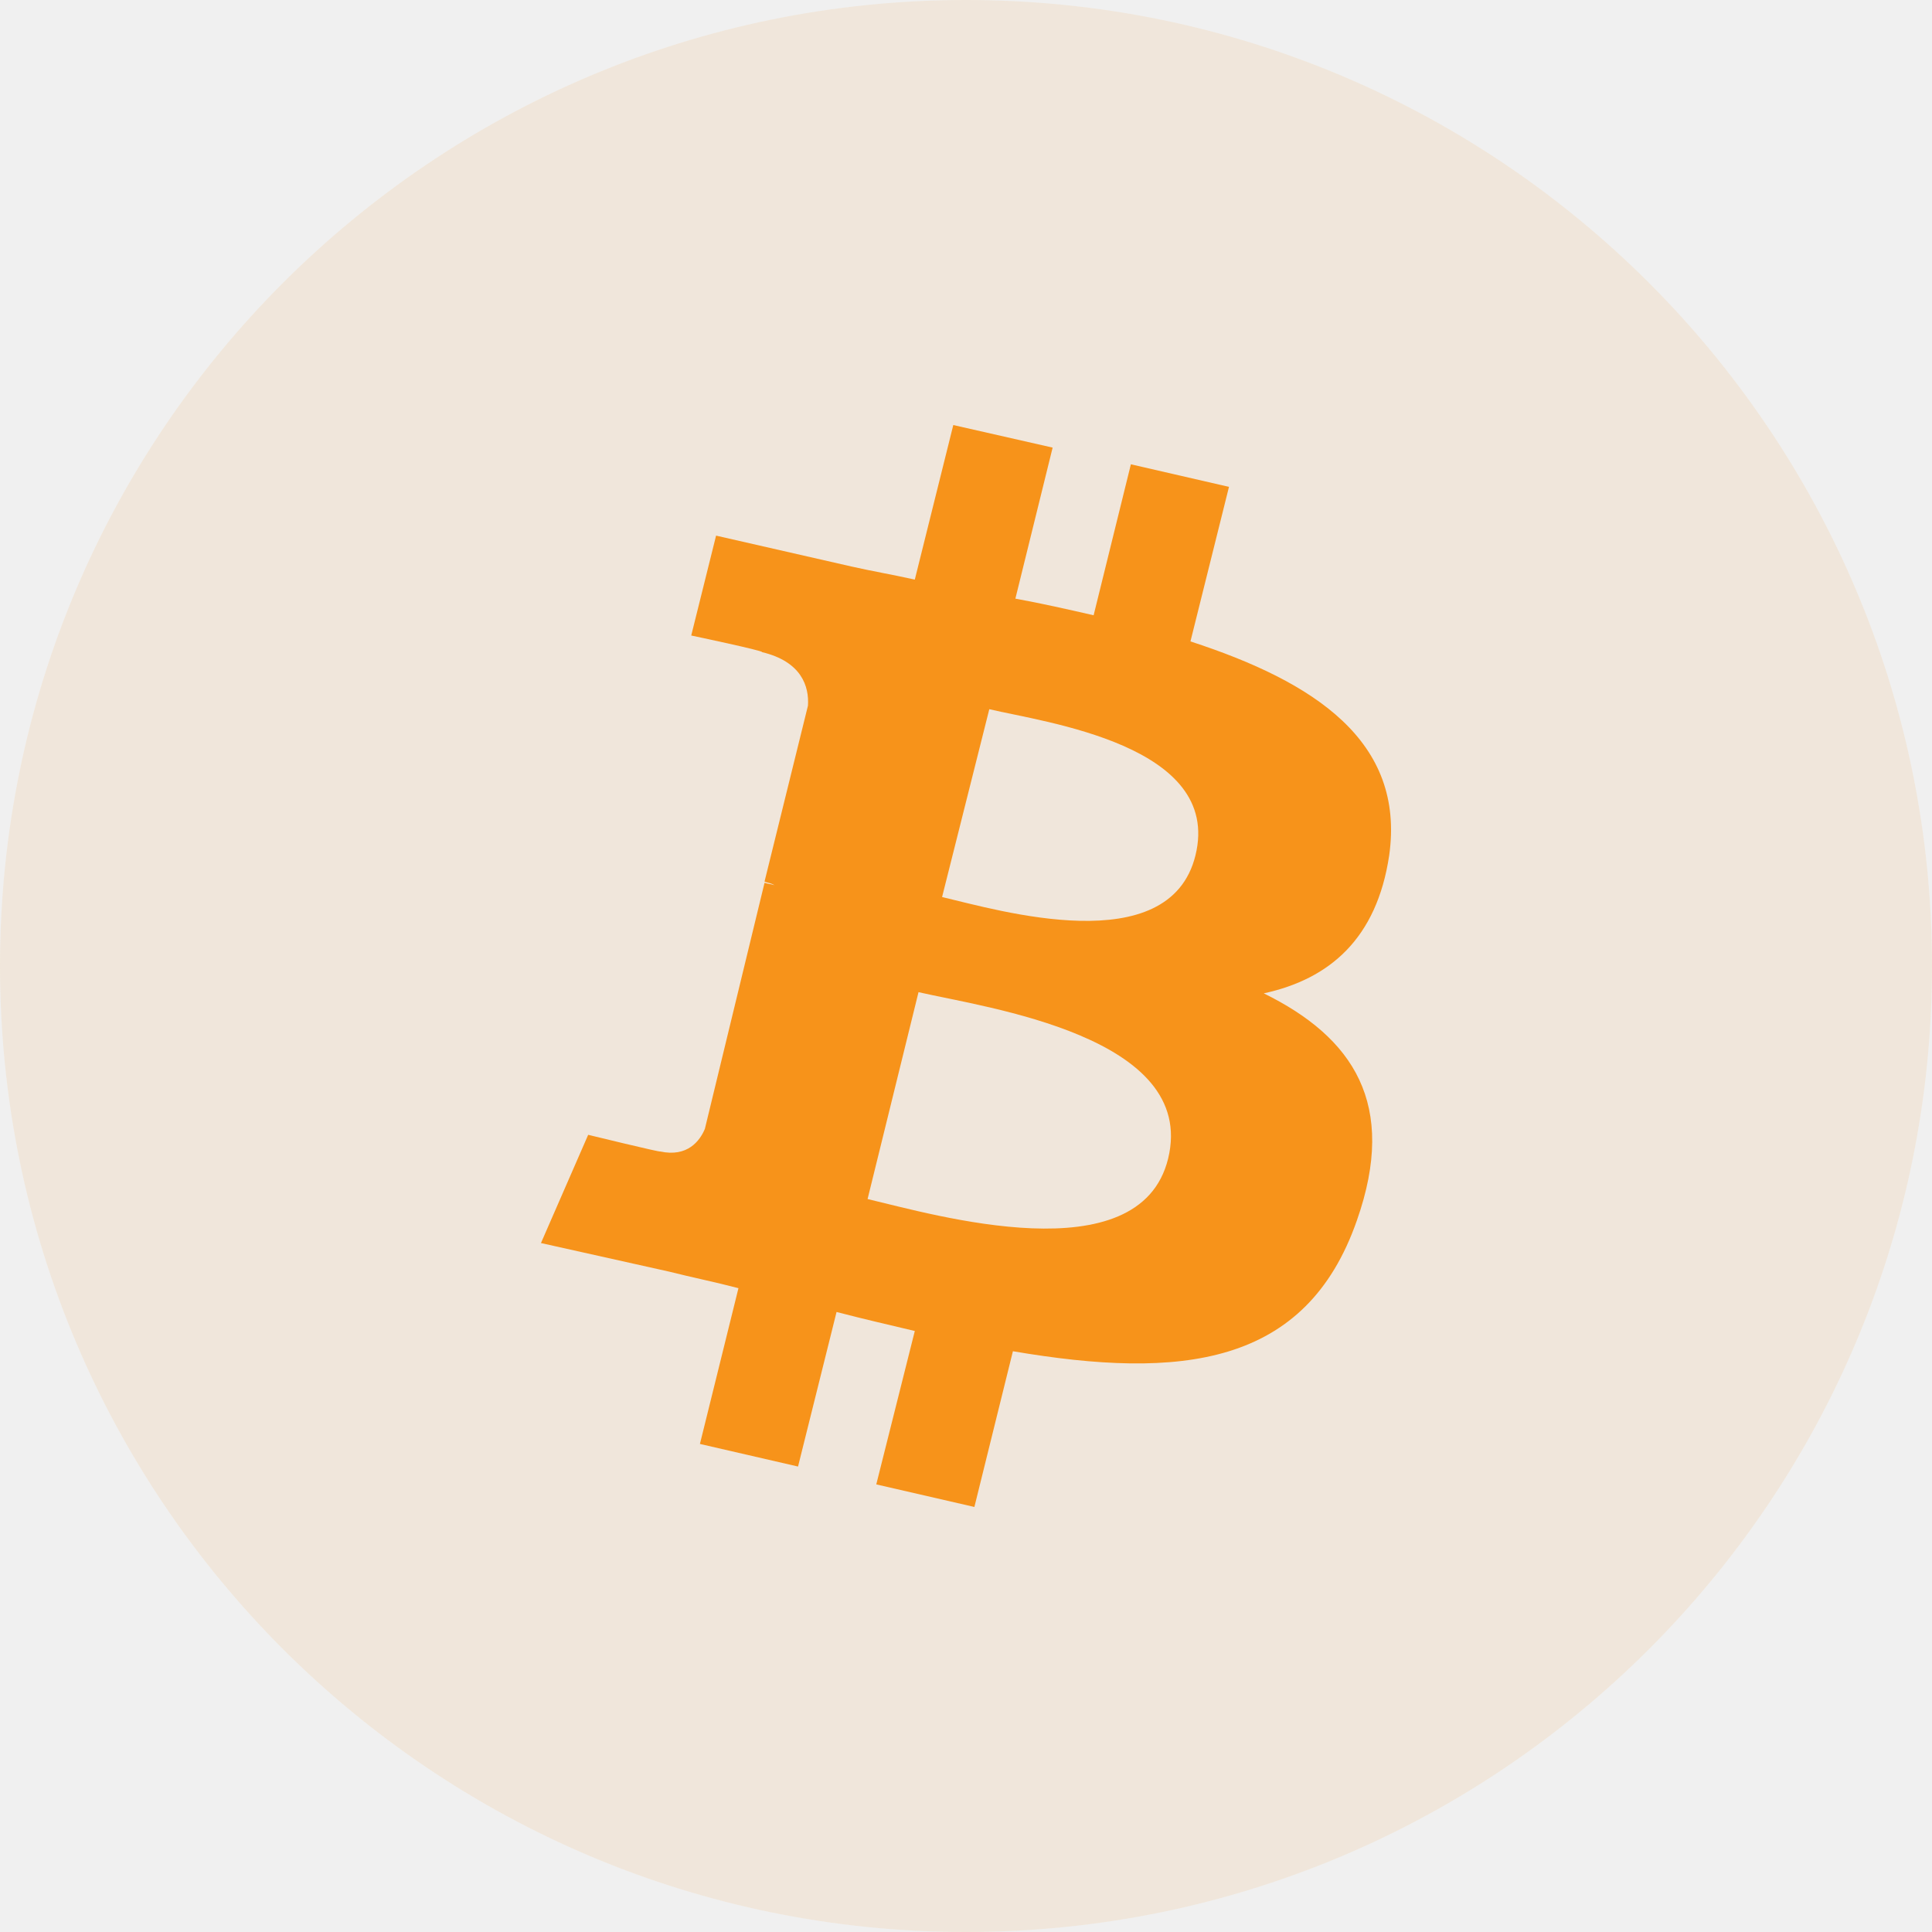
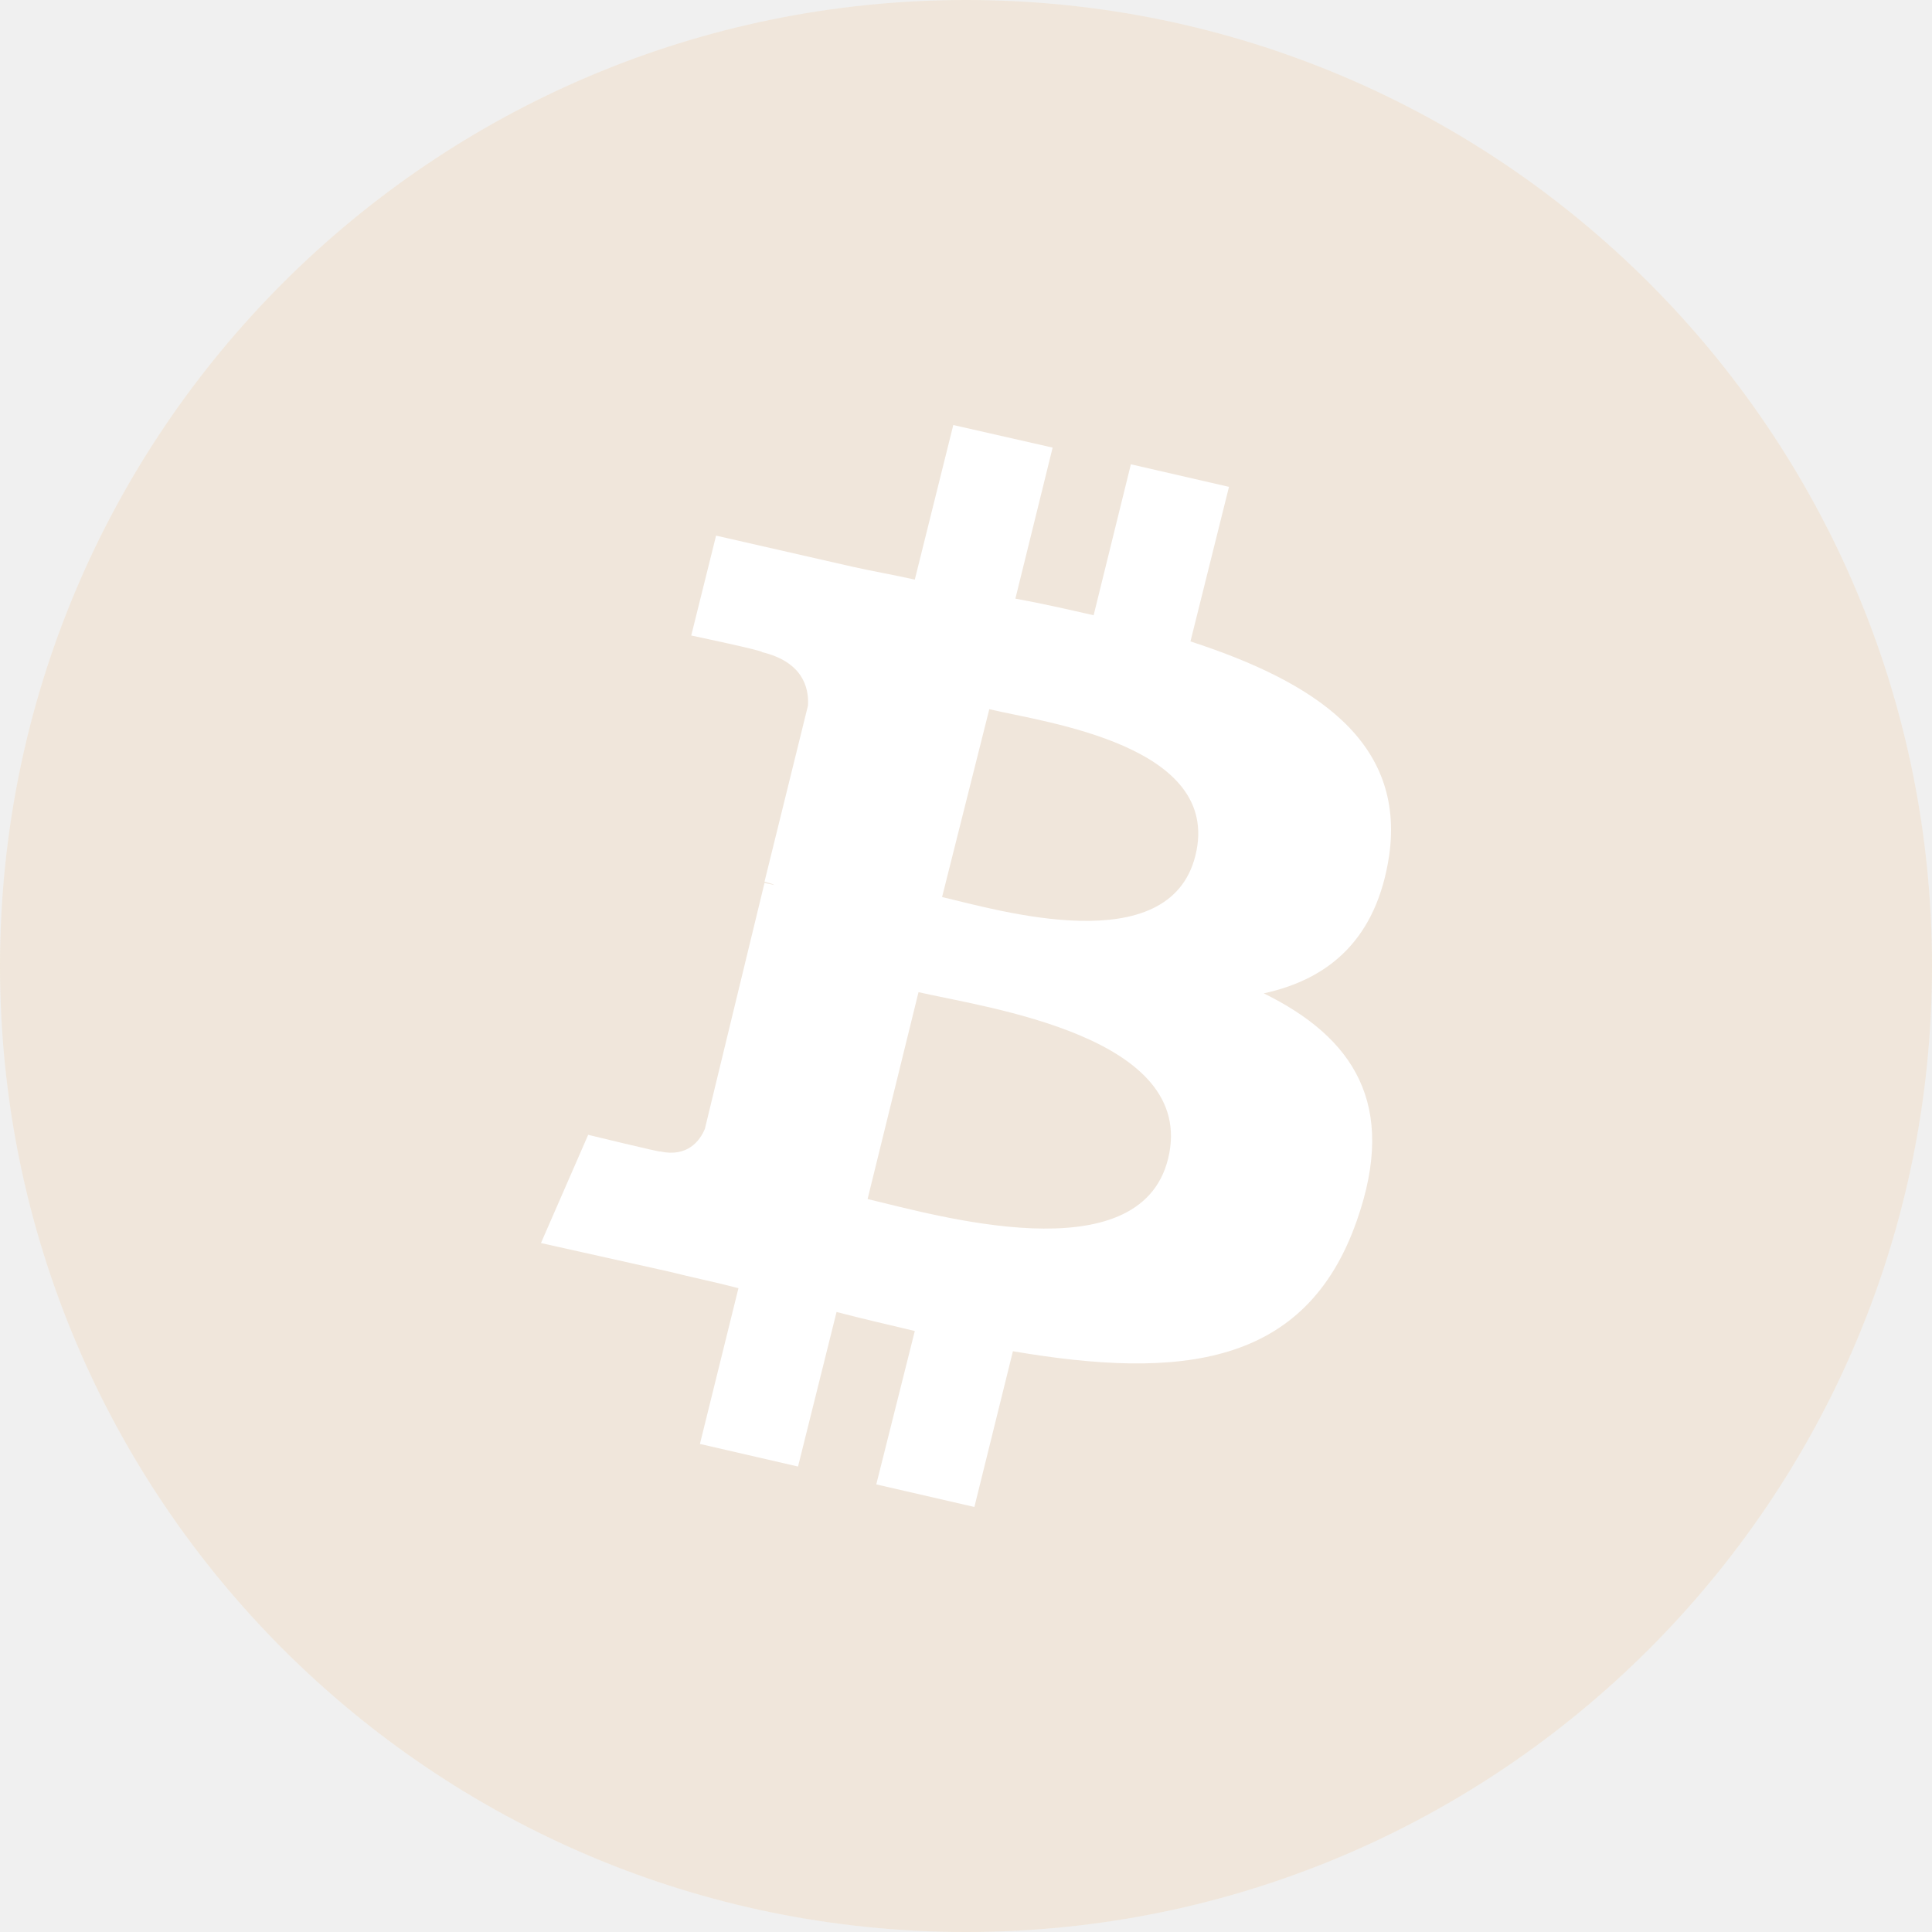
<svg xmlns="http://www.w3.org/2000/svg" xmlns:xlink="http://www.w3.org/1999/xlink" width="50px" height="50px" viewBox="0 0 50 50" version="1.1">
  <defs>
    <path d="M25,50 C38.807,50 50,38.807 50,25 C50,11.193 38.807,0 25,0 C11.193,0 0,11.193 0,25 C0,38.807 11.193,50 25,50 Z" id="path-1" />
  </defs>
  <g id="Currency/Large/Bitcoin" stroke="none" stroke-width="1" fill="none" fill-rule="evenodd">
    <g id="item-ico-backup">
      <mask id="mask-2" fill="white">
        <use xlink:href="#path-1" />
      </mask>
      <use id="Mask" fill="#F7931A" opacity="0.1" xlink:href="#path-1" />
    </g>
-     <g id="Group" transform="translate(4, 4)" fill="#F7931A">
+     <g id="Group" transform="translate(4, 4)" fill="#FFFFFF">
      <g id="Shape-2" transform="translate(10, 7)">
        <path d="M16.938,11.139 C16.263,13.877 11.828,12.554 10.381,12.215 L11.603,7.354 C13.017,7.692 17.645,8.277 16.938,11.139 L16.938,11.139 Z M16.231,18.985 C15.492,22 10.156,20.431 8.453,20.031 L9.771,14.677 C11.506,15.077 17.002,15.816 16.231,18.985 Z M21.952,11.139 C22.37,8.185 20.023,6.646 16.809,5.6 L17.806,1.6 L15.267,1.016 L14.303,4.923 C13.628,4.769 12.953,4.615 12.278,4.493 L13.242,0.584 L10.671,0 L9.675,4 C9.128,3.877 8.582,3.785 8.035,3.661 L4.532,2.862 L3.889,5.447 C3.889,5.447 5.786,5.846 5.721,5.877 C6.749,6.123 6.942,6.769 6.91,7.262 L5.786,11.815 C5.849,11.847 5.946,11.847 6.043,11.908 C5.946,11.877 5.882,11.877 5.786,11.847 L4.242,18.215 C4.114,18.523 3.793,18.954 3.086,18.8 C3.118,18.831 1.222,18.369 1.222,18.369 L0,21.17 L3.31,21.908 C3.922,22.062 4.532,22.185 5.111,22.338 L4.114,26.369 L6.653,26.954 L7.65,22.954 C8.356,23.139 9.031,23.292 9.675,23.446 L8.678,27.416 L11.217,28 L12.214,23.97 C16.552,24.708 19.798,24.369 21.116,20.585 C22.177,17.569 21.02,15.846 18.706,14.708 C20.409,14.338 21.63,13.293 21.952,11.139 L21.952,11.139 Z" id="Shape" />
      </g>
    </g>
  </g>
</svg>
